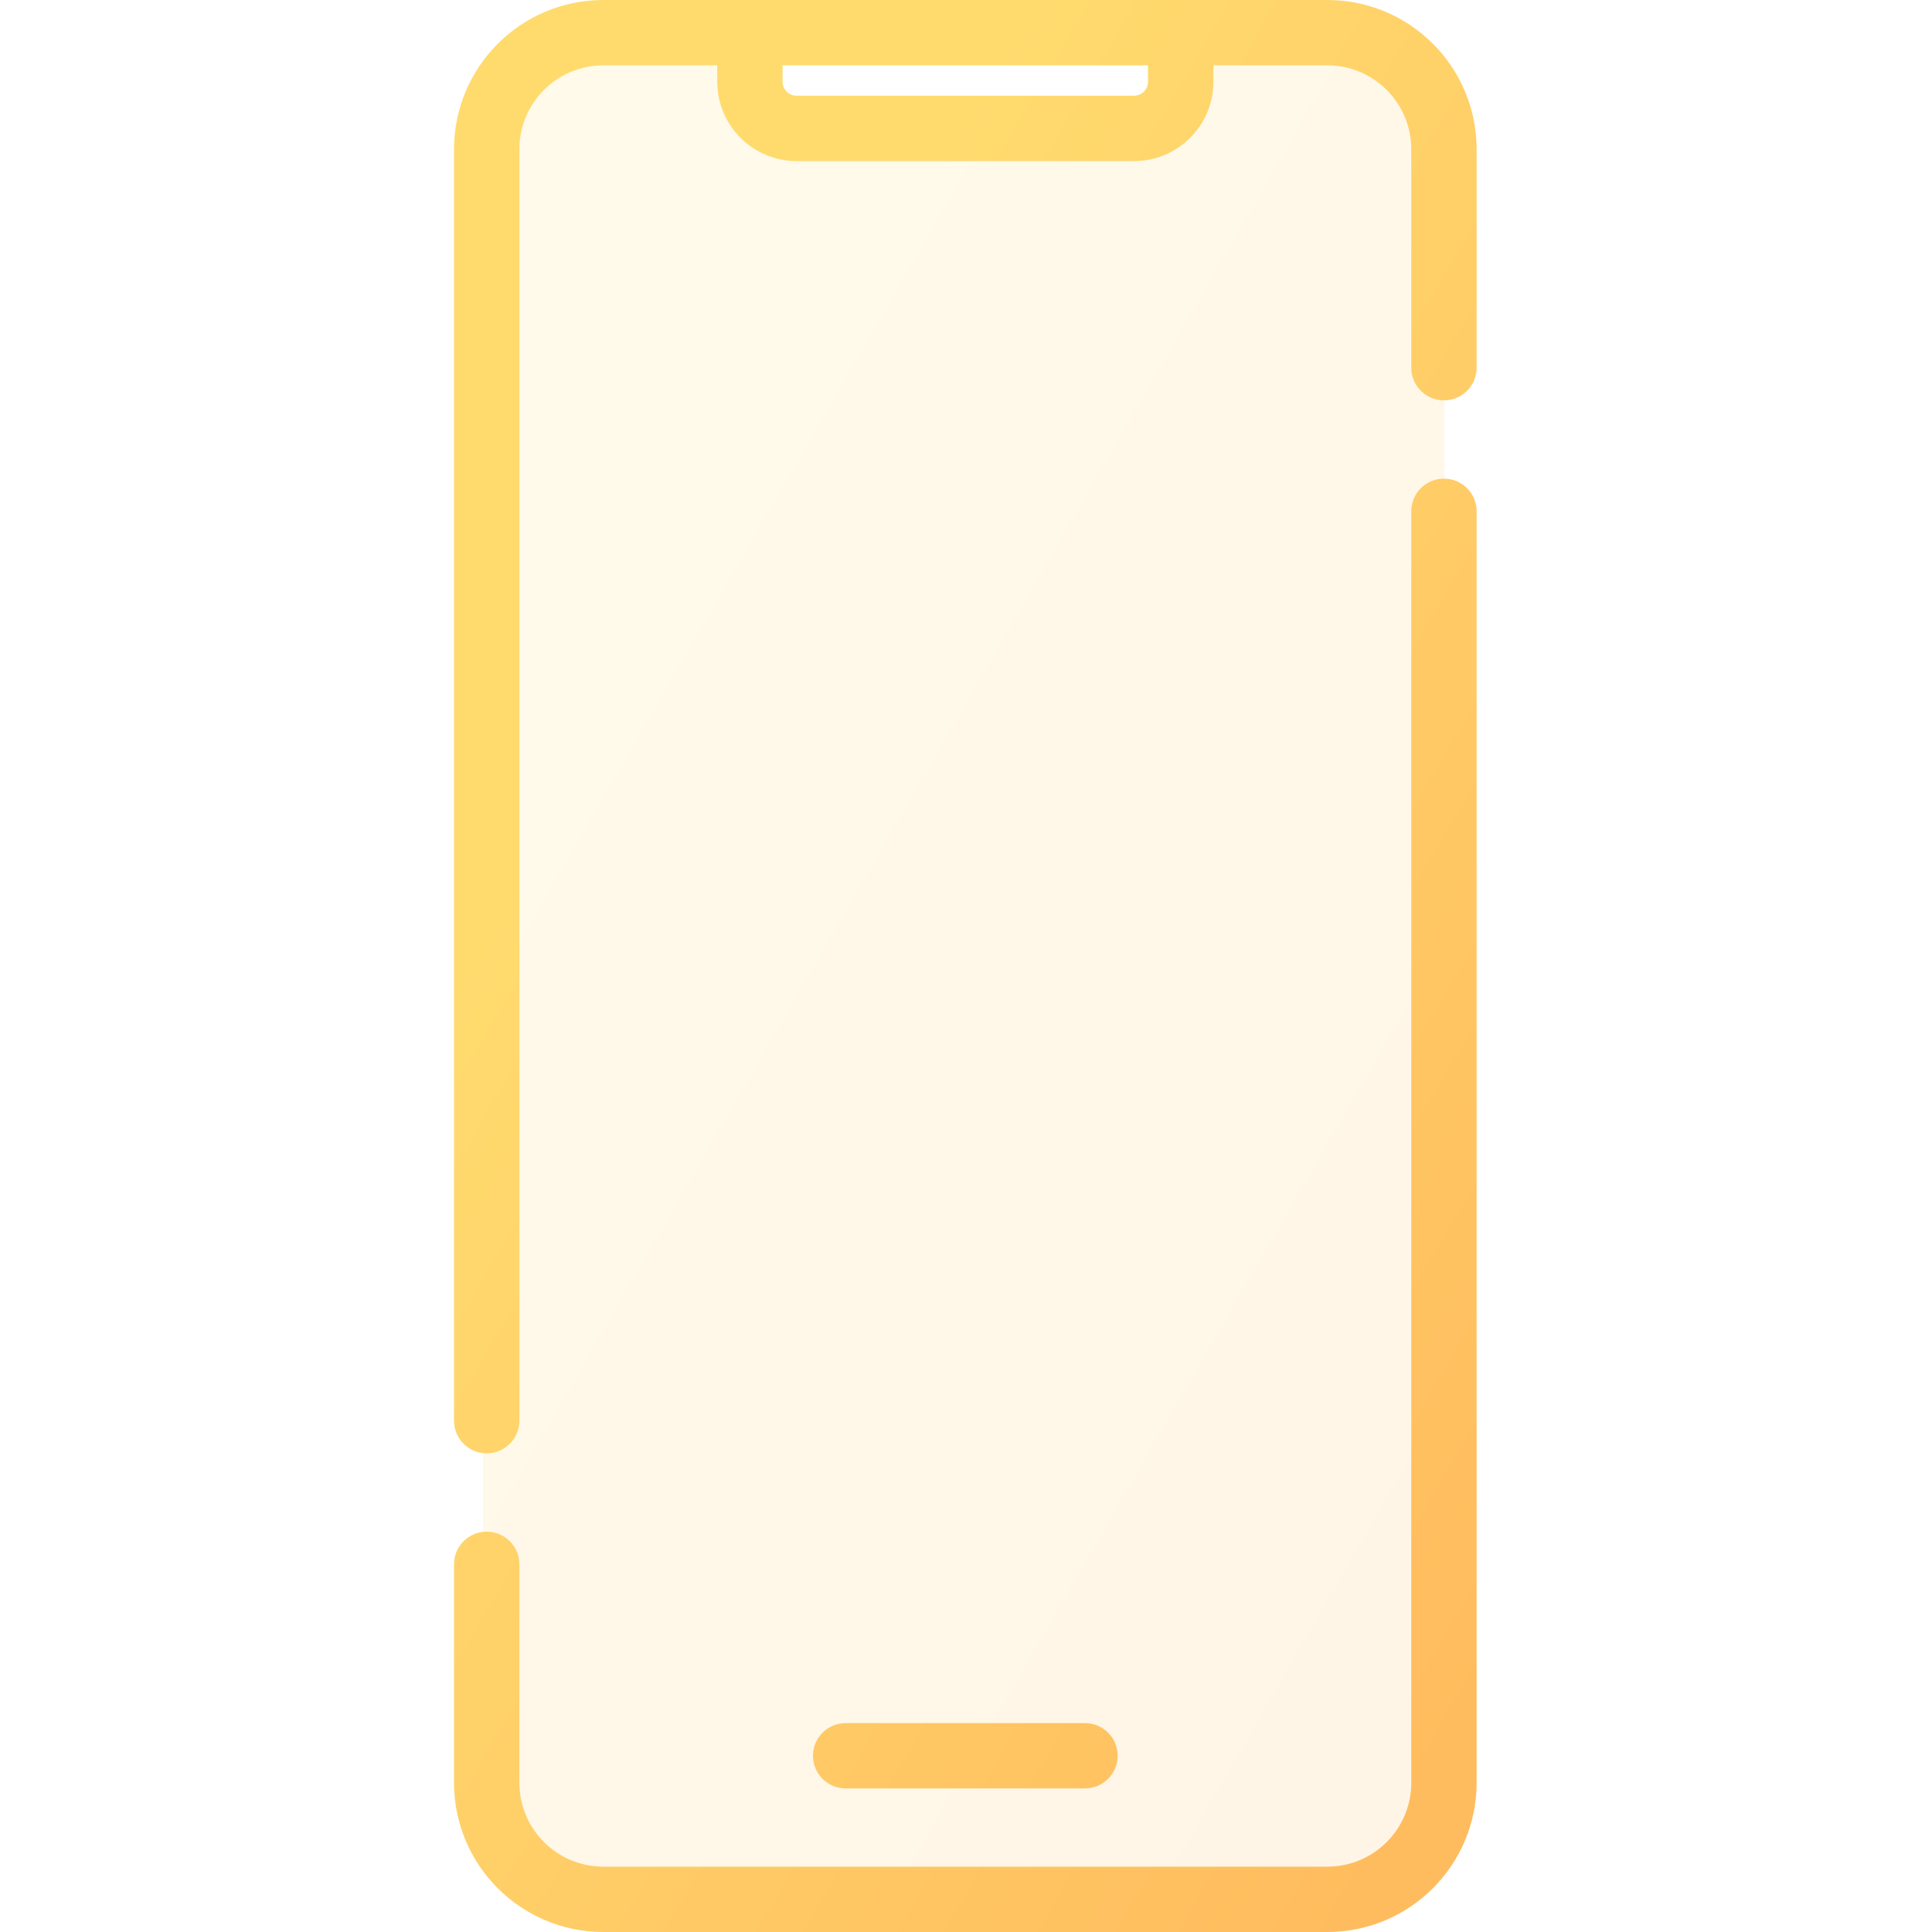
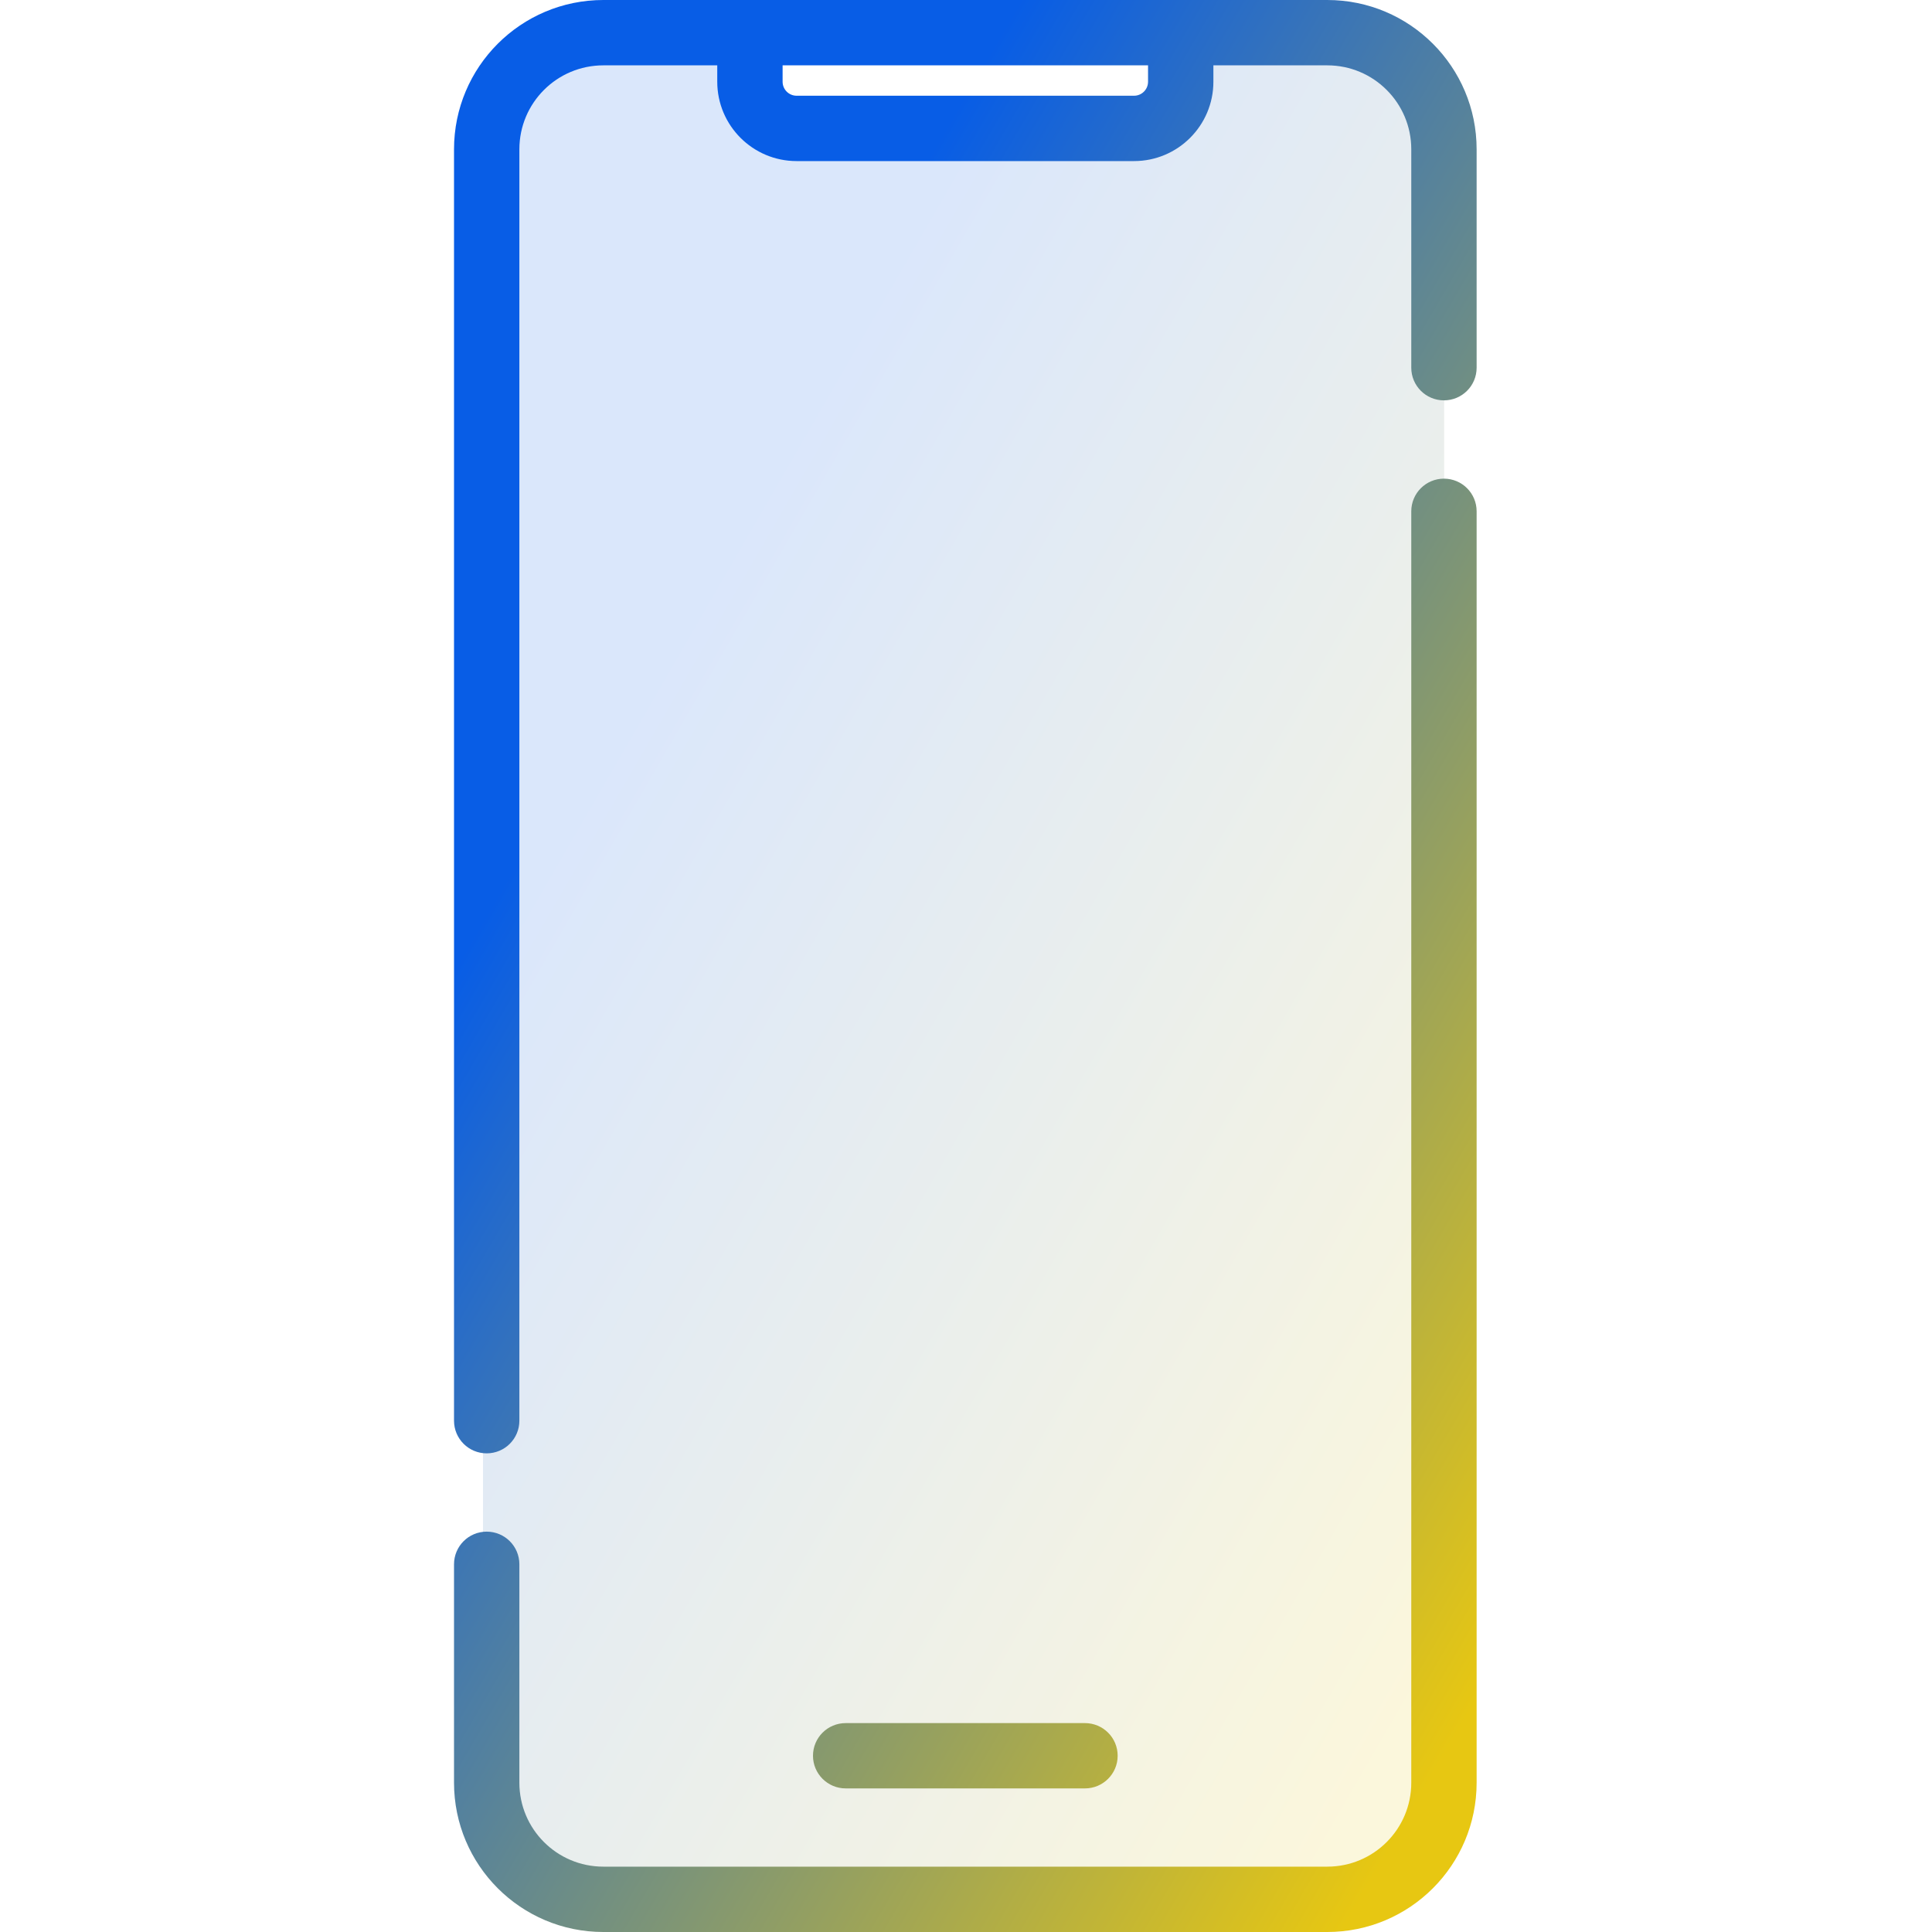
<svg xmlns="http://www.w3.org/2000/svg" width="40" height="40" viewBox="0 0 22 40" fill="none">
  <path opacity="0.15" fill-rule="evenodd" clip-rule="evenodd" d="M3 1C1.895 1 1 1.895 1 3V37C1 38.105 1.895 39 3 39H18.9C20.005 39 20.9 38.105 20.9 37V3C20.9 1.895 20.005 1 18.9 1H15.663V2H6.237V1H3Z" fill="url(#paint0_linear)" />
  <path d="M8.509 35.675C8.135 35.675 7.832 35.977 7.832 36.351C7.832 36.724 8.135 37.027 8.509 37.027V35.675ZM13.463 37.027C13.837 37.027 14.14 36.724 14.14 36.351C14.14 35.977 13.837 35.675 13.463 35.675V37.027ZM0.4 29.414C0.4 29.788 0.703 30.09 1.076 30.09C1.45 30.09 1.753 29.788 1.753 29.414H0.4ZM1.753 32.387C1.753 32.013 1.45 31.711 1.076 31.711C0.703 31.711 0.4 32.013 0.4 32.387H1.753ZM20.219 7.613C20.219 7.987 20.522 8.289 20.895 8.289C21.269 8.289 21.572 7.987 21.572 7.613H20.219ZM21.572 10.586C21.572 10.212 21.269 9.91 20.895 9.91C20.522 9.91 20.219 10.212 20.219 10.586H21.572ZM18.48 38.647H3.492V40H18.48V38.647ZM3.492 1.353H6.527V0H3.492V1.353ZM5.85 1.692H7.203V0.676H5.85V1.692ZM7.493 3.335H14.479V1.982H7.493V3.335ZM6.527 1.353H15.445V0H6.527V1.353ZM15.445 1.353H18.48V0H15.445V1.353ZM16.122 1.692V0.676H14.769V1.692H16.122ZM8.509 37.027H13.463V35.675H8.509V37.027ZM1.753 29.414V3.092H0.4V29.414H1.753ZM1.753 36.908V32.387H0.4V36.908H1.753ZM20.219 3.092V7.613H21.572V3.092H20.219ZM20.219 10.586V36.908H21.572V10.586H20.219ZM14.479 3.335C15.386 3.335 16.122 2.599 16.122 1.692H14.769C14.769 1.852 14.639 1.982 14.479 1.982V3.335ZM3.492 38.647C2.531 38.647 1.753 37.869 1.753 36.908H0.4C0.4 38.616 1.784 40 3.492 40V38.647ZM18.48 40C20.188 40 21.572 38.616 21.572 36.908H20.219C20.219 37.869 19.441 38.647 18.48 38.647V40ZM18.48 1.353C19.441 1.353 20.219 2.131 20.219 3.092H21.572C21.572 1.384 20.188 0 18.48 0V1.353ZM5.85 1.692C5.85 2.599 6.586 3.335 7.493 3.335V1.982C7.333 1.982 7.203 1.852 7.203 1.692H5.85ZM3.492 0C1.784 0 0.4 1.384 0.4 3.092H1.753C1.753 2.131 2.531 1.353 3.492 1.353V0Z" fill="url(#paint1_linear)" />
  <defs>
    <linearGradient id="paint0_linear" x1="2.128" y1="1" x2="30.702" y2="17.524" gradientUnits="userSpaceOnUse">
-       <stop offset="0.259" stop-color="#FFDB6E" />
-       <stop offset="1" stop-color="#FFBC5E" />
+       <stop offset="0.259" stop-color="#085de6" />
+       <stop offset="1" stop-color="#e7c712" />
    </linearGradient>
    <linearGradient id="paint1_linear" x1="1.6" y1="8.08974e-07" x2="31.837" y2="17.673" gradientUnits="userSpaceOnUse">
-       <stop offset="0.259" stop-color="#FFDB6E" />
-       <stop offset="1" stop-color="#FFBC5E" />
+       <stop offset="0.259" stop-color="#085de6" />
+       <stop offset="1" stop-color="#e7c712" />
    </linearGradient>
  </defs>
</svg>
